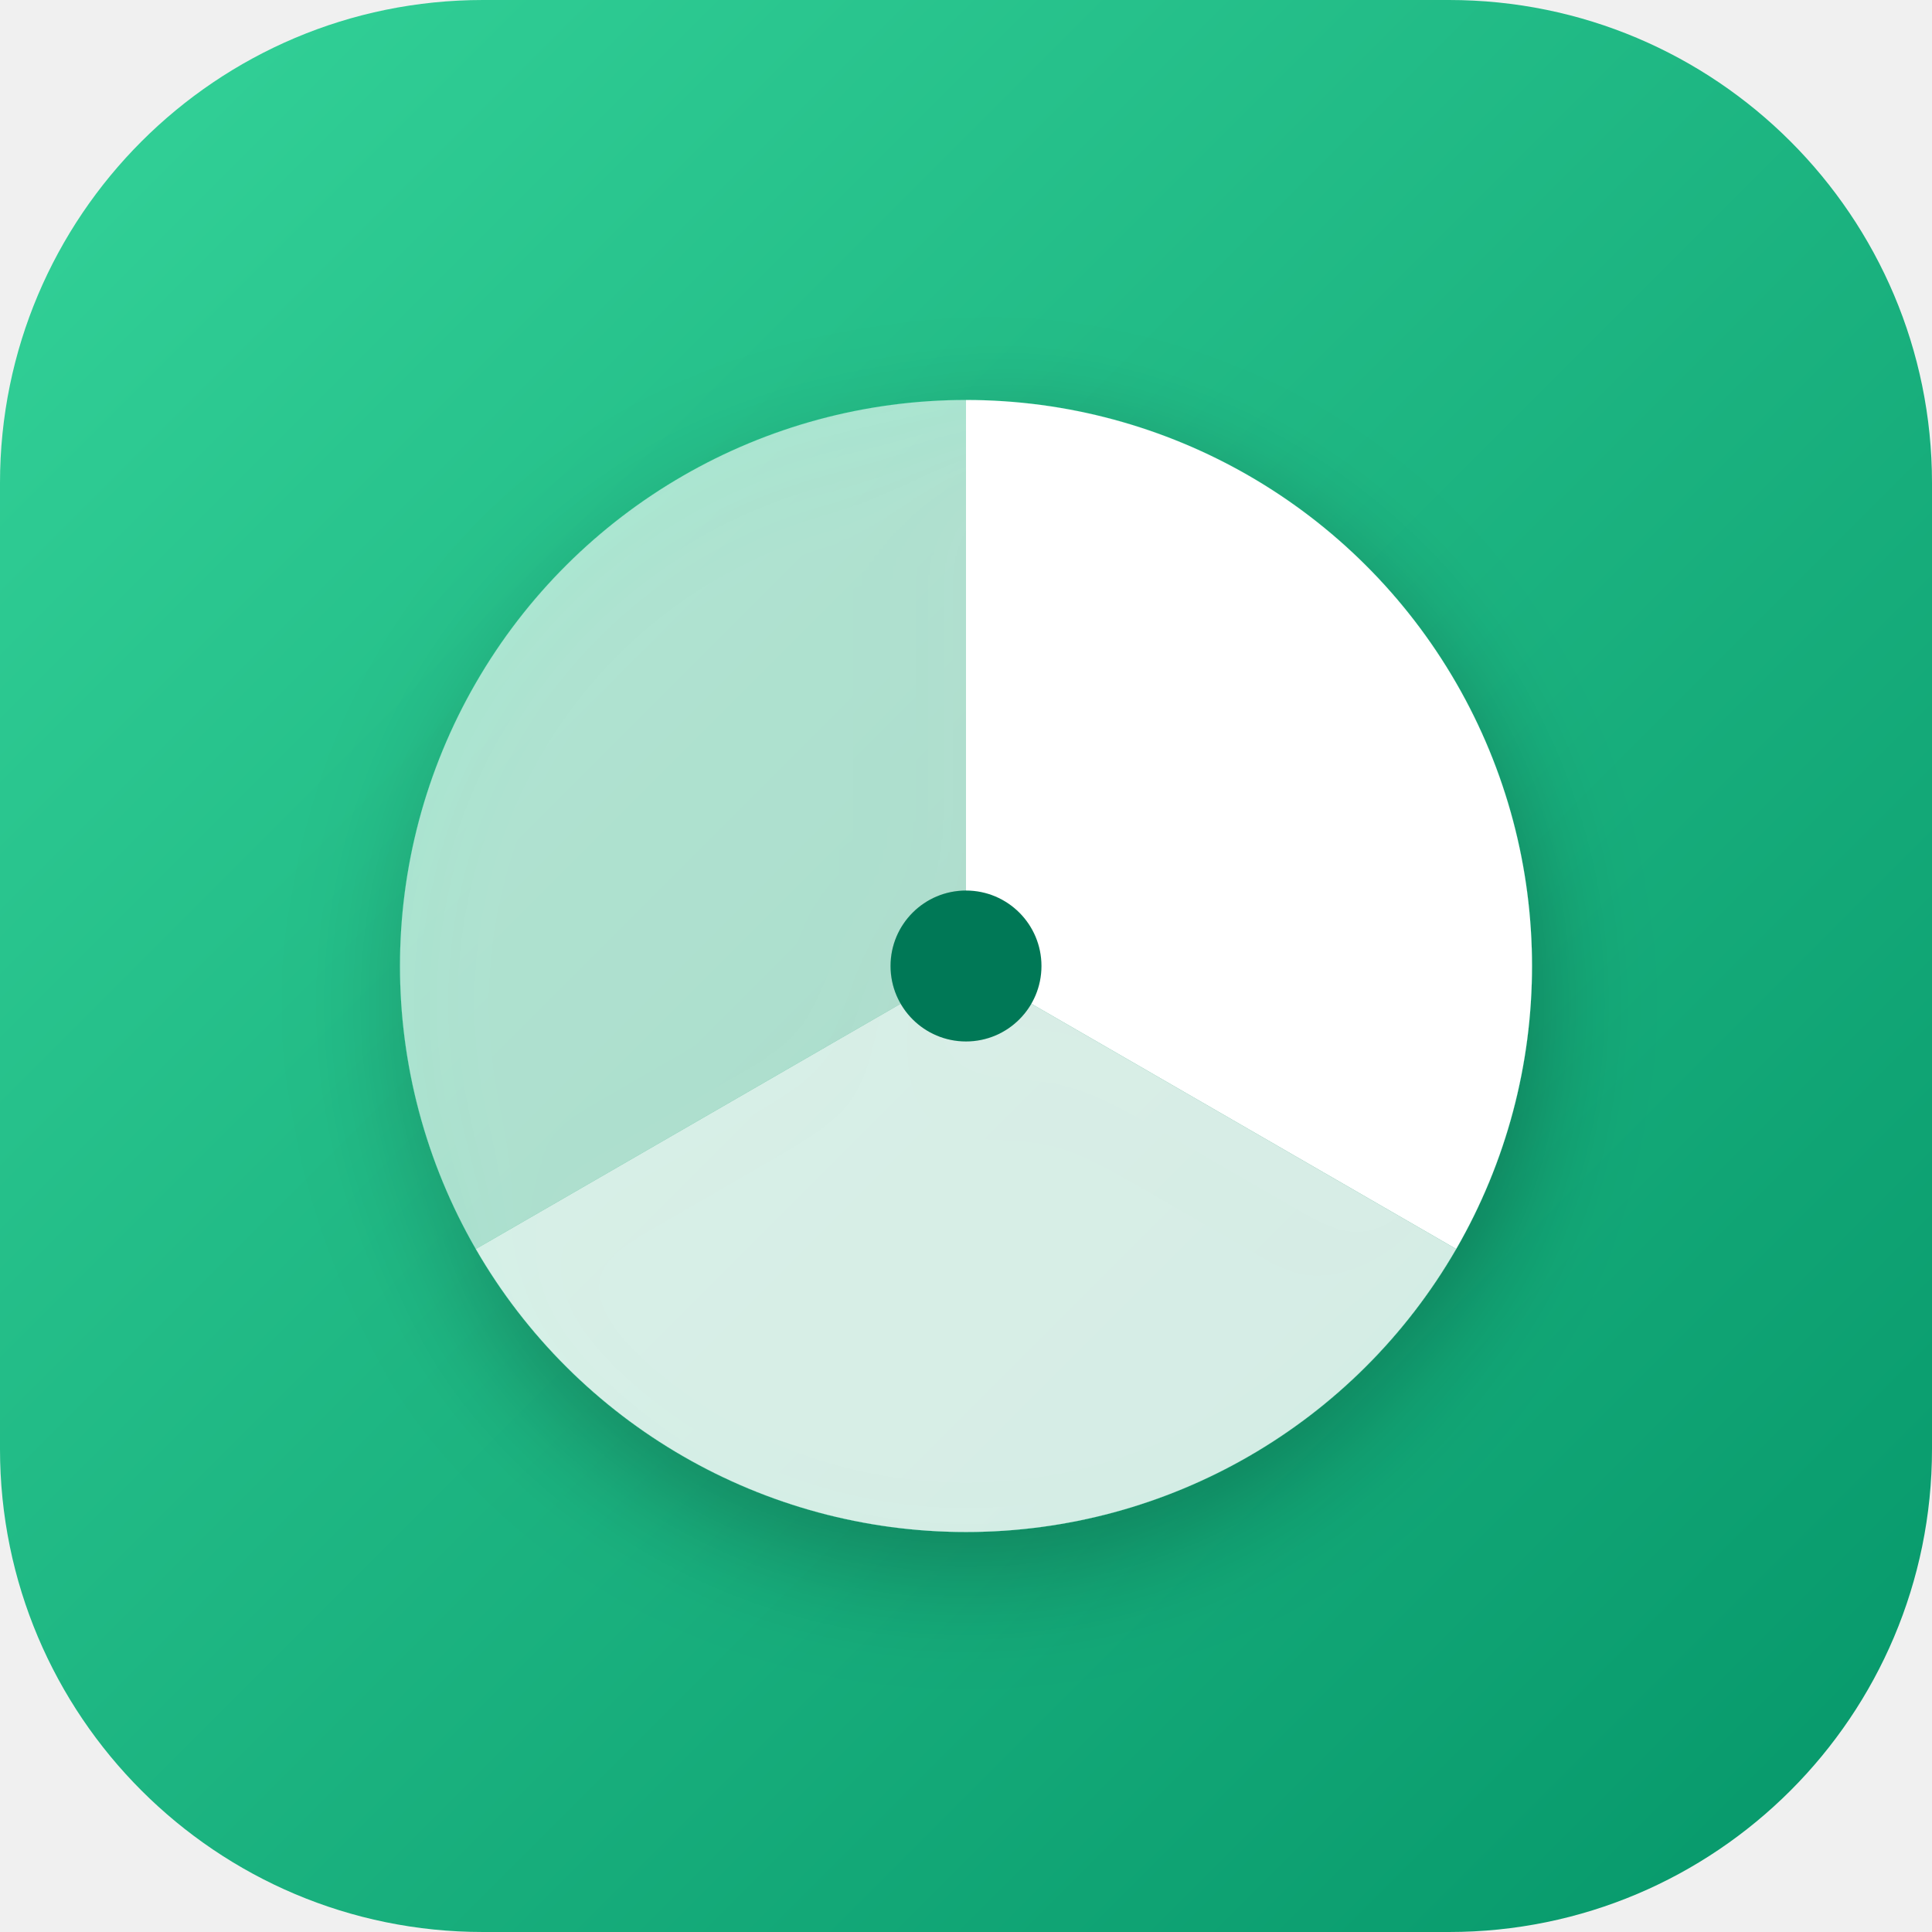
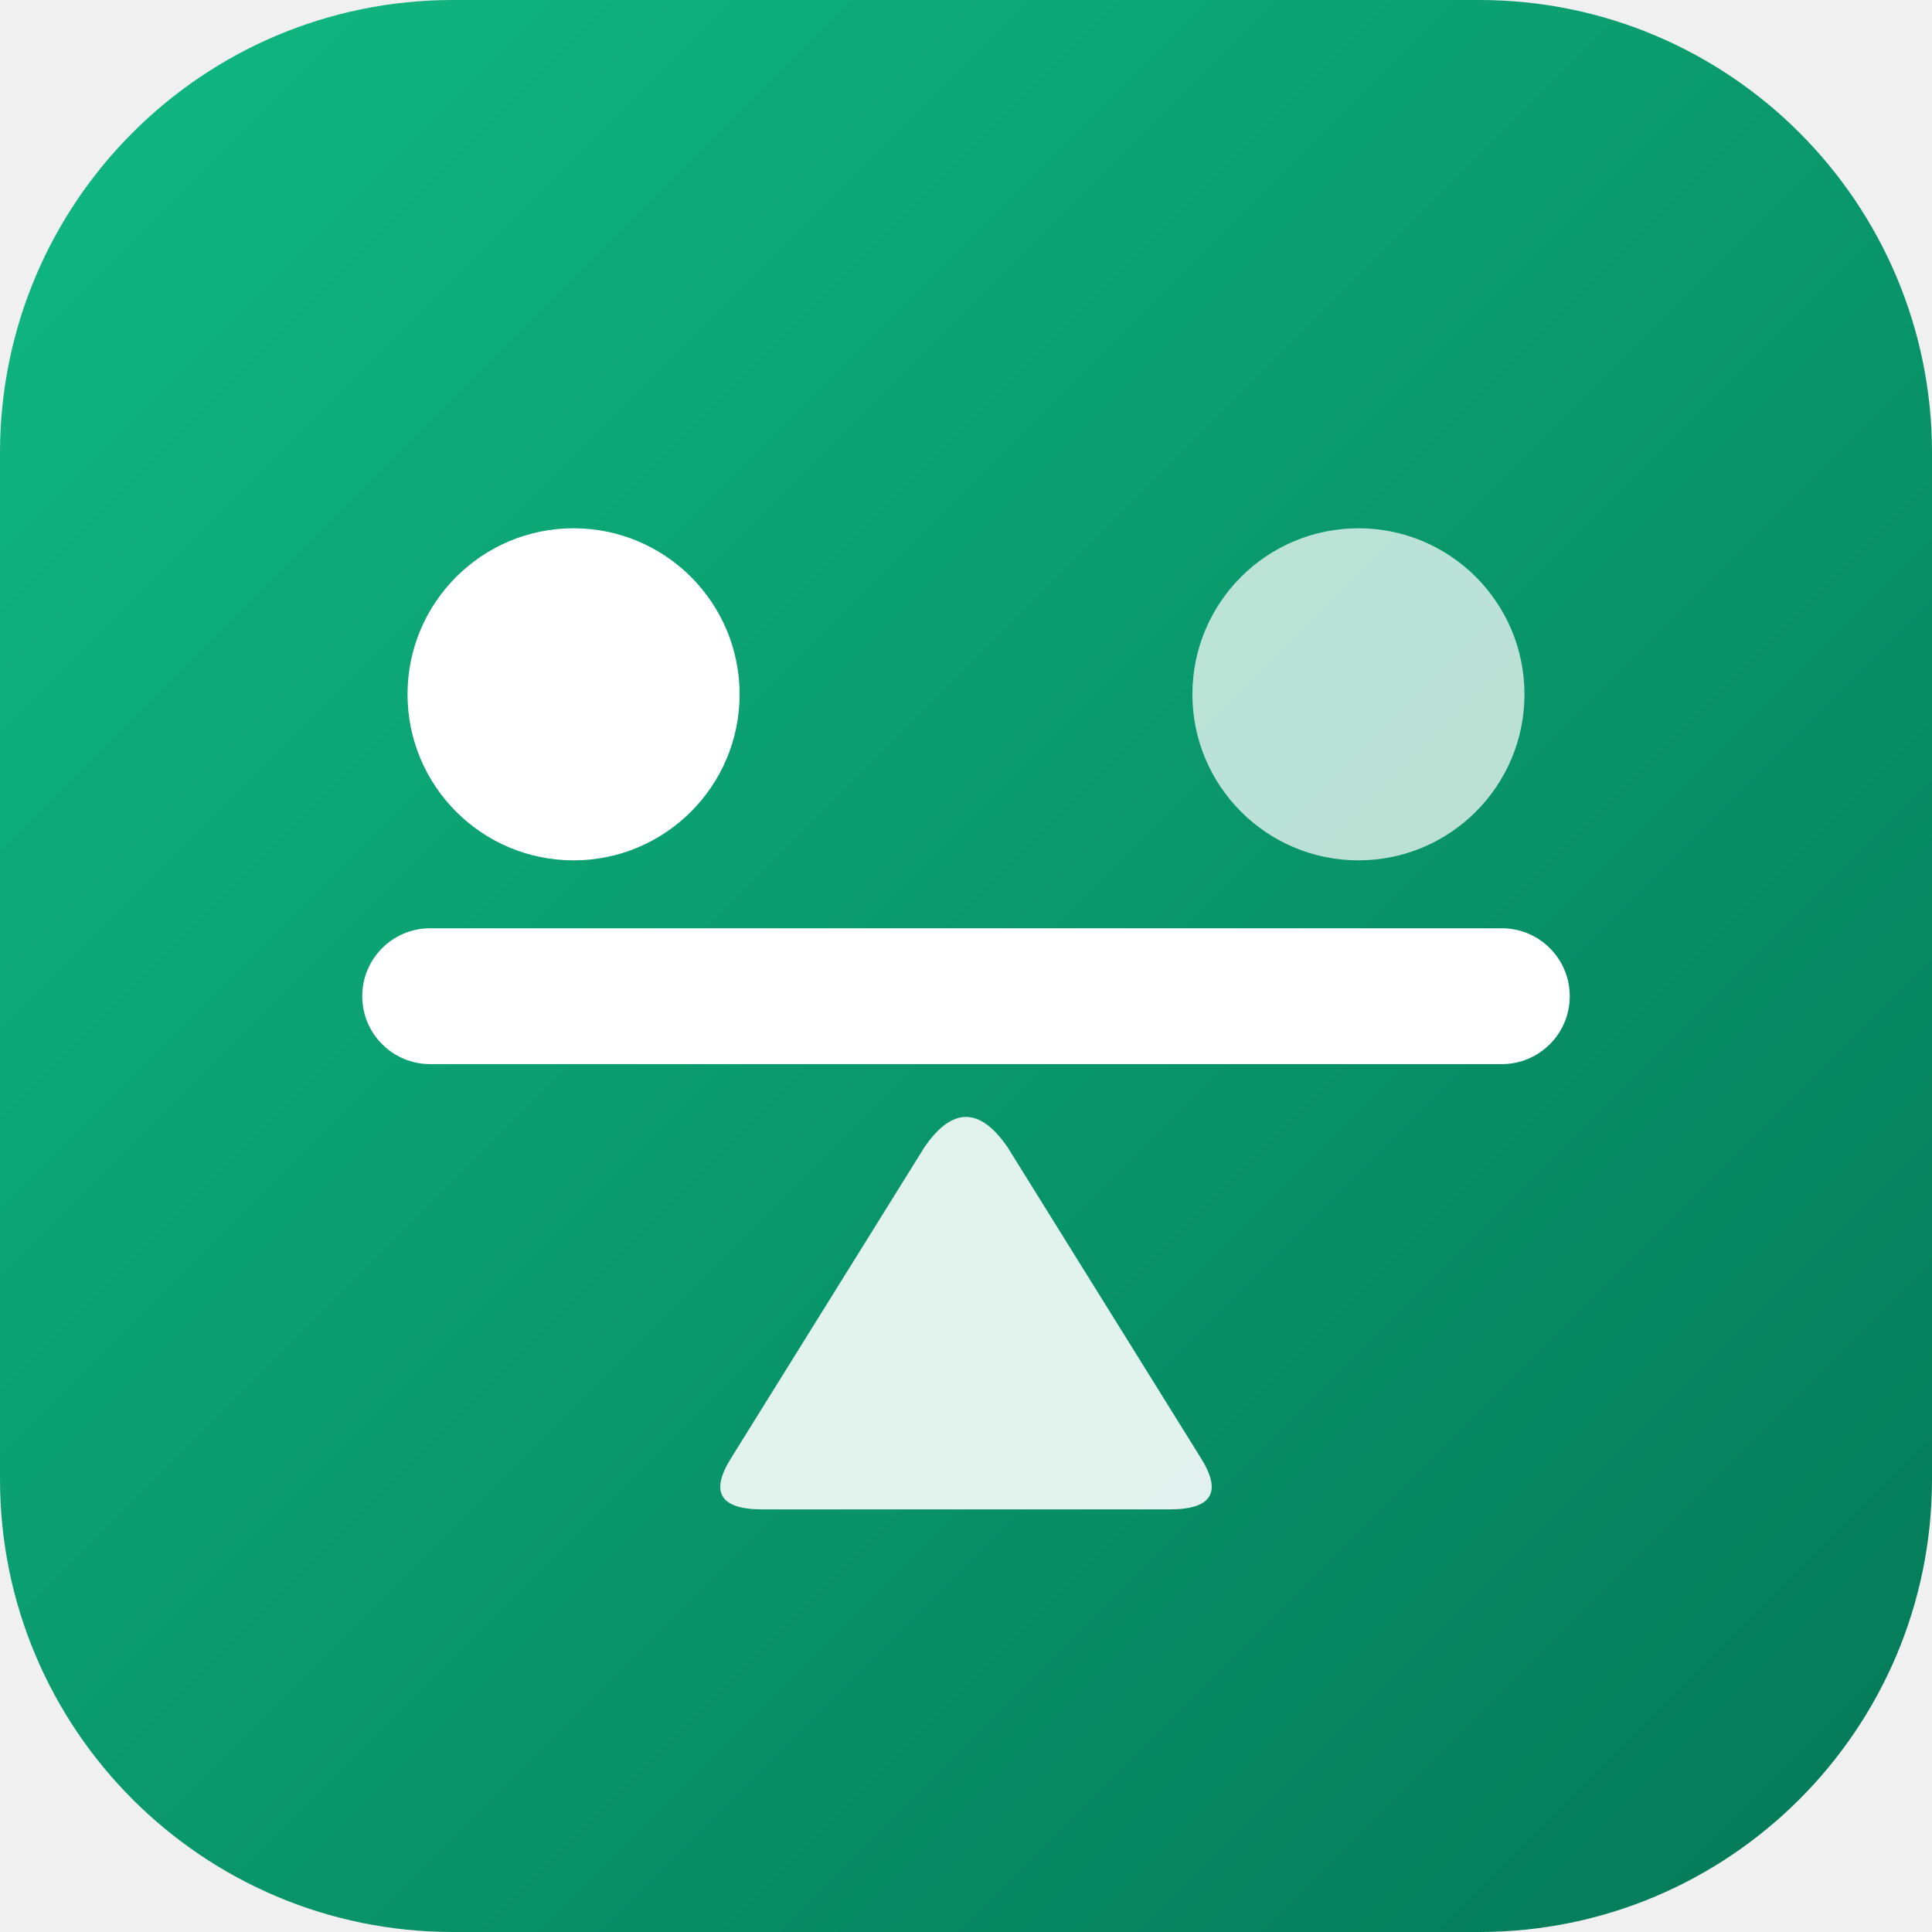
<svg xmlns="http://www.w3.org/2000/svg" viewBox="0 0 512 512">
  <defs>
-     <linearGradient id="grad1" x1="0%" y1="0%" x2="100%" y2="100%">
-       <stop offset="0%" style="stop-color:#34d399;stop-opacity:1" />
-       <stop offset="100%" style="stop-color:#059669;stop-opacity:1" />
+     <linearGradient id="equilibriumGrad" x1="0%" y1="0%" x2="100%" y2="100%">
+       <stop offset="0%" stop-color="#10b981" />
+       <stop offset="100%" stop-color="#047857" />
    </linearGradient>
-     <filter id="shadow" x="-20%" y="-20%" width="140%" height="140%">
-       <feGaussianBlur in="SourceAlpha" stdDeviation="15" />
-       <feOffset dx="0" dy="10" result="offsetblur" />
-       <feComponentTransfer>
-         <feFuncA type="linear" slope="0.3" />
-       </feComponentTransfer>
-       <feMerge>
-         <feMergeNode />
-         <feMergeNode in="SourceGraphic" />
-       </feMerge>
-     </filter>
  </defs>
-   <rect width="512" height="512" rx="128" fill="url(#grad1)" />
-   <g transform="translate(256, 256)" filter="url(#shadow)">
-     <path d="M 0 -150 A 150 150 0 0 1 129.9 75 L 0 0 Z" fill="white" />
-     <path d="M 0 0 L 129.9 75 A 150 150 0 0 1 -129.9 75 Z" fill="white" fill-opacity="0.8" />
-     <path d="M 0 0 L -129.9 75 A 150 150 0 0 1 0 -150 Z" fill="white" fill-opacity="0.6" />
-     <circle r="20" fill="#047857" />
-   </g>
+   <rect width="512" height="512" rx="120" fill="url(#equilibriumGrad)" />
+   <circle cx="152" cy="184" r="44" fill="#ffffff" />
+   <circle cx="360" cy="184" r="44" fill="#ffffff" fill-opacity="0.72" />
+   <rect x="96" y="246" width="320" height="36" rx="18" fill="#ffffff" />
+   <path d="M 245 304 Q 256 288 267 304 L 318 386 Q 327 400 310 400 L 202 400 Q 185 400 194 386 Z" fill="#ffffff" fill-opacity="0.88" />
</svg>
